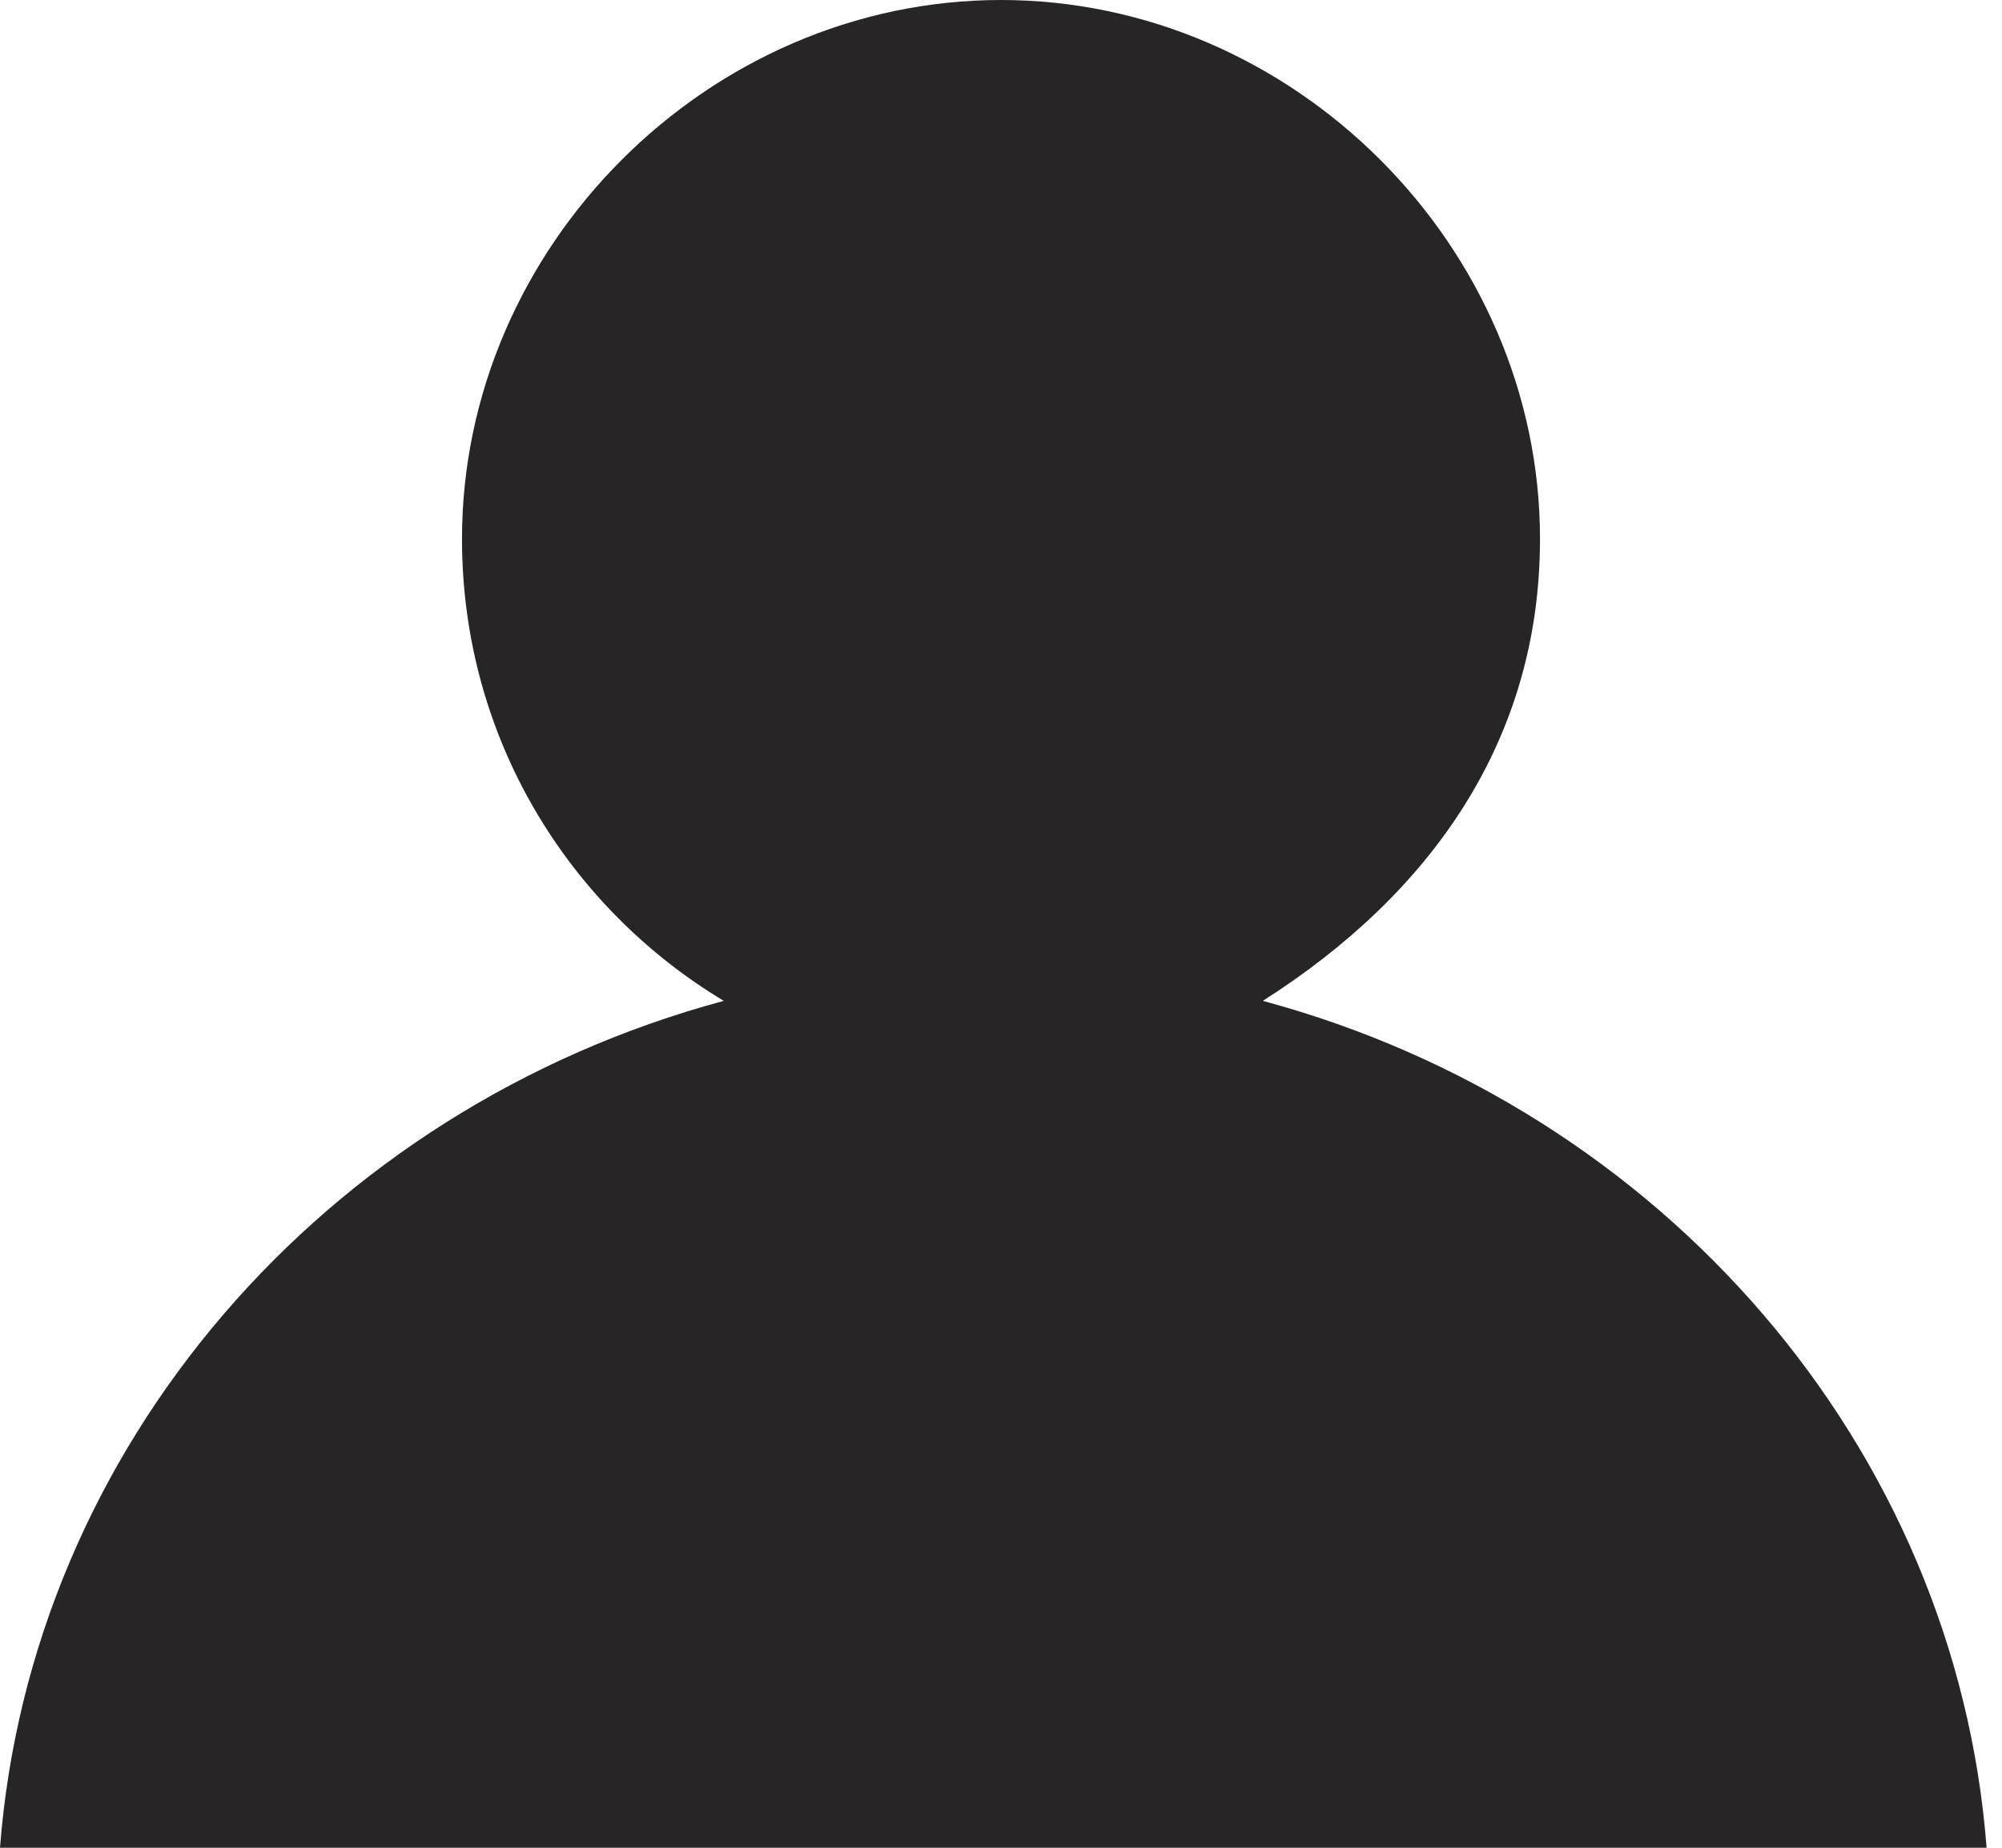
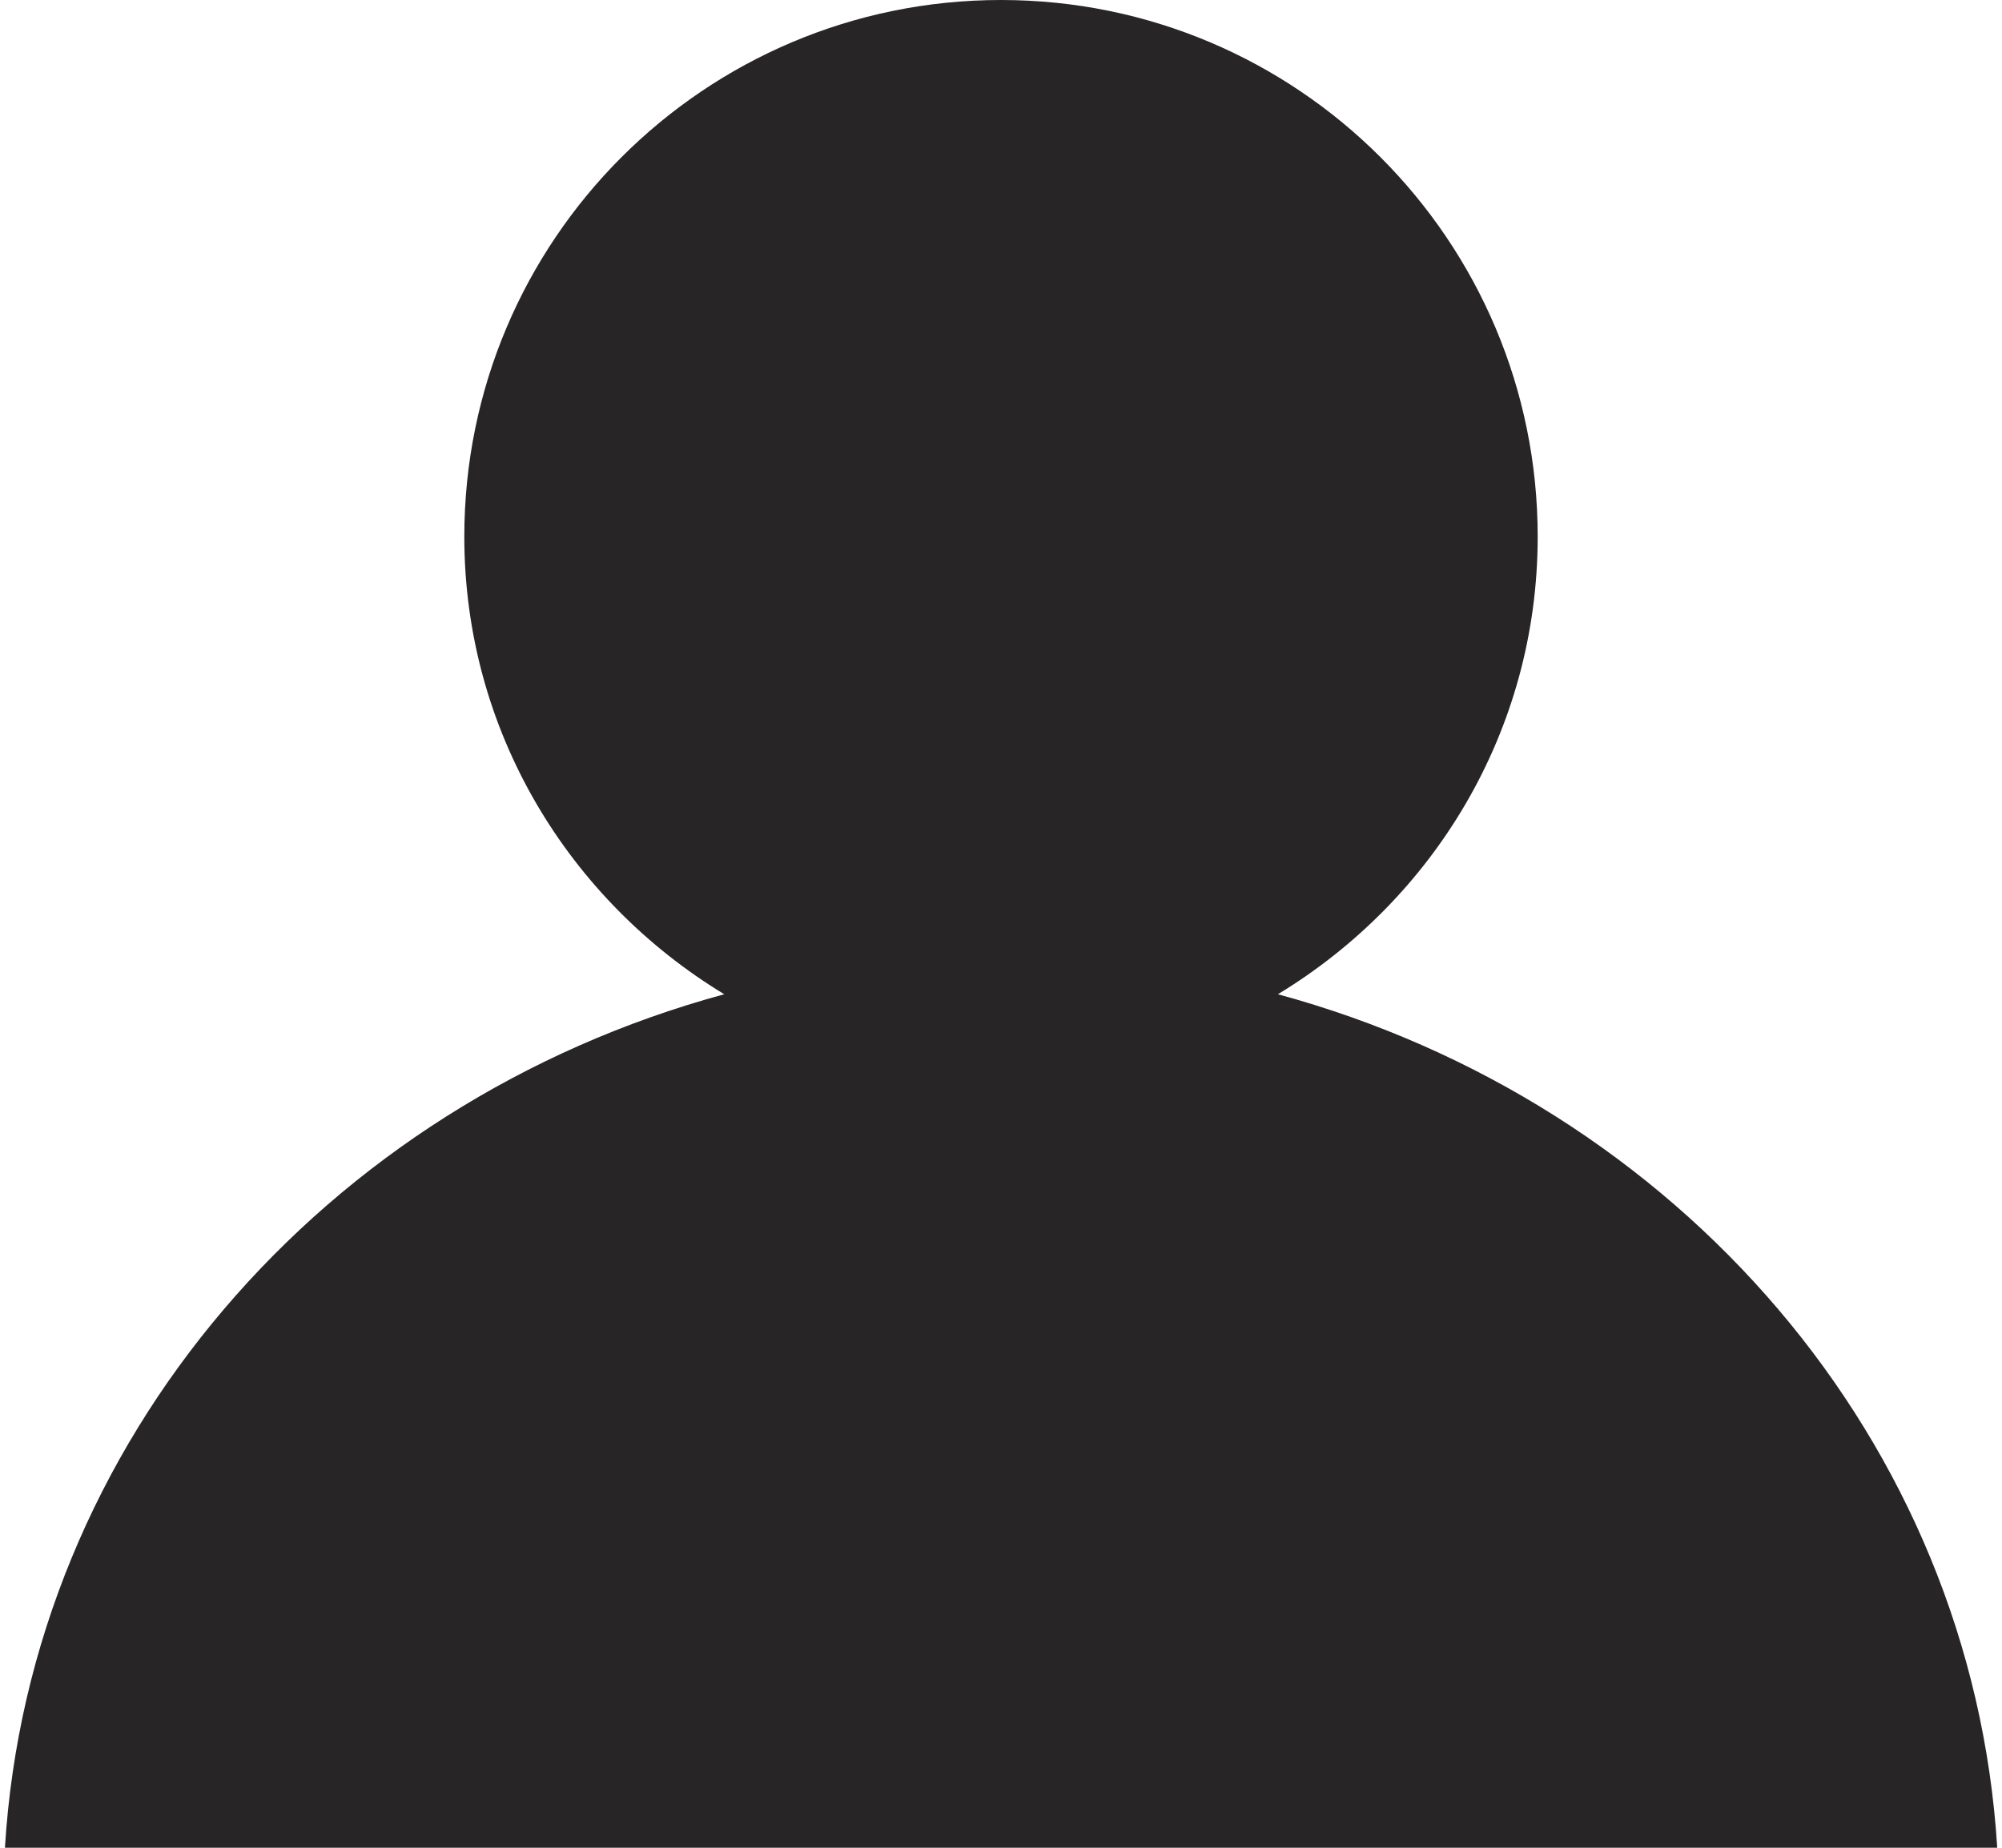
- <svg xmlns="http://www.w3.org/2000/svg" width="13" height="12" viewBox="0 0 13 12">
-   <path d="M0 12h12.9c-0.2-2.6-2.1-4.8-4.7-5.5C9.3 5.8 10 4.8 10 3.5 10 1.6 8.4 0 6.5 0S3 1.6 3 3.5c0 1.3 0.7 2.4 1.7 3C2.1 7.2 0.2 9.4 0 12z" fill="#272525" />
+ <svg xmlns="http://www.w3.org/2000/svg" version="1.1" id="Layer_1" x="0px" y="0px" width="13px" height="12px" viewBox="0 0 13 12" enable-background="new 0 0 13 12" xml:space="preserve">
+   <path fill="#272525" d="M0.032,12h12.937c-0.163-2.643-2.074-4.837-4.671-5.543C9.306,5.846,9.985,4.75,9.985,3.485  C9.985,1.561,8.425,0,6.5,0S3.015,1.561,3.015,3.485c0,1.264,0.68,2.361,1.688,2.972C2.106,7.163,0.194,9.357,0.032,12z" />
</svg>
